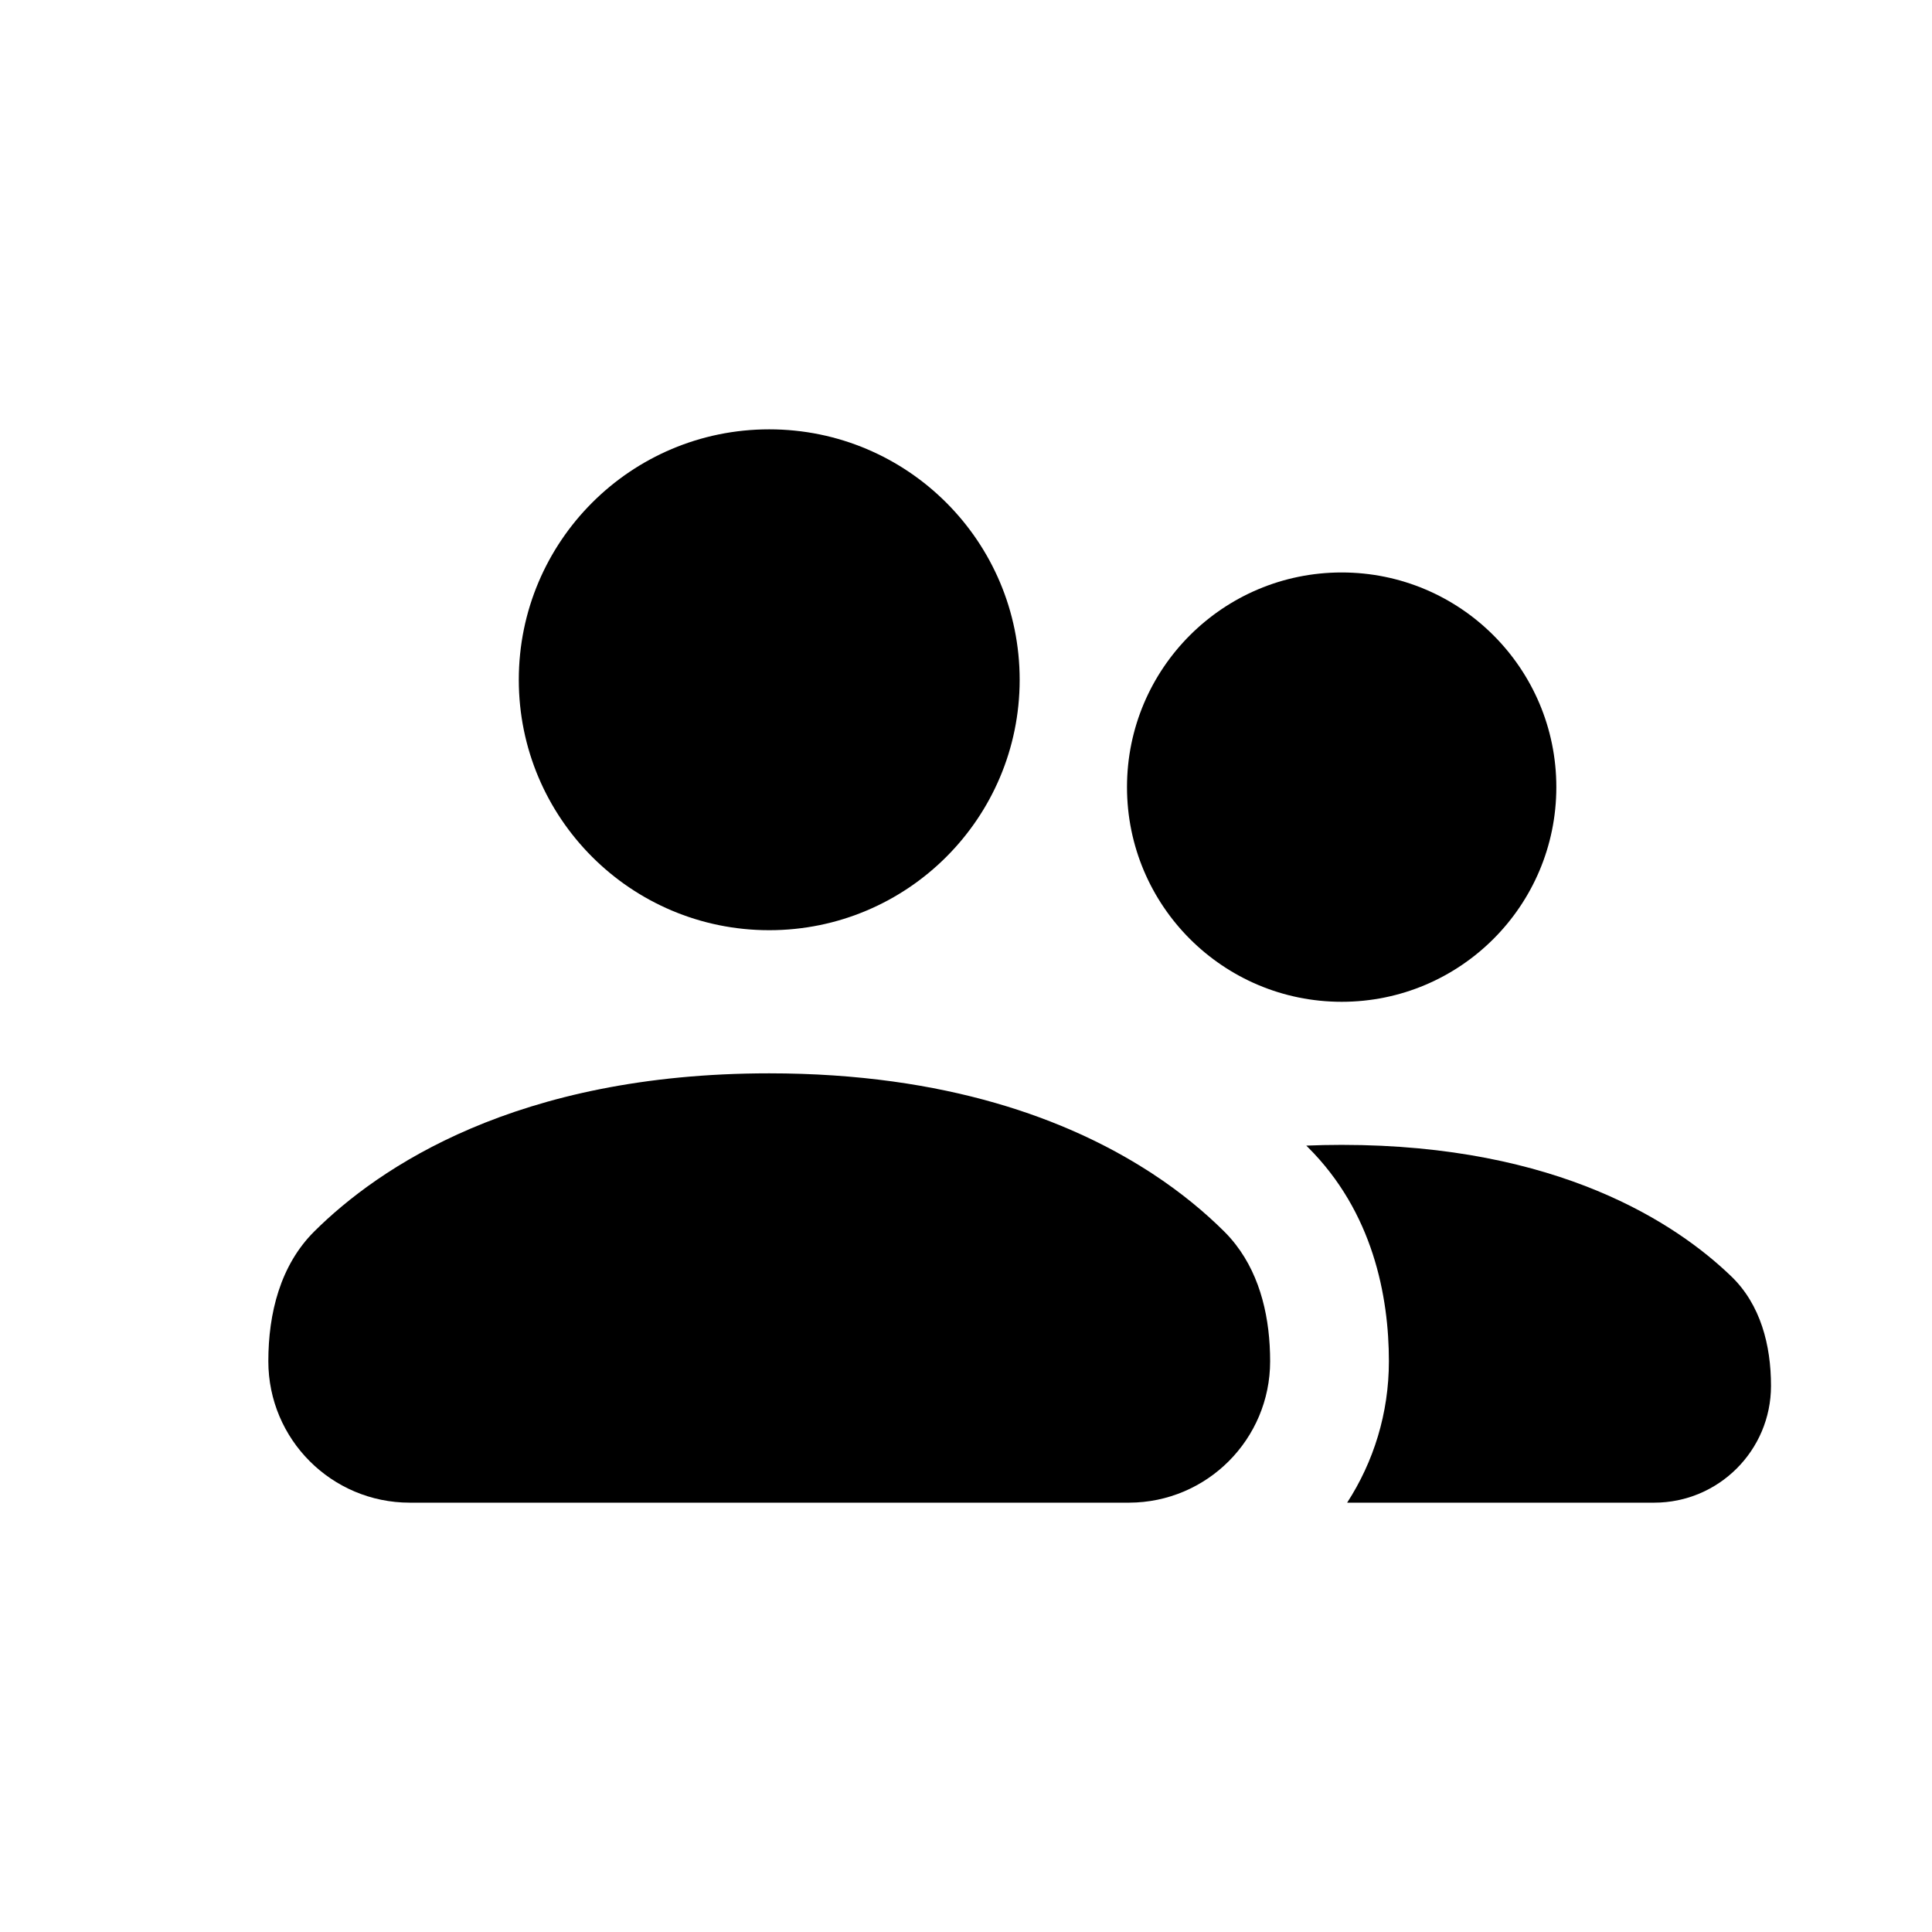
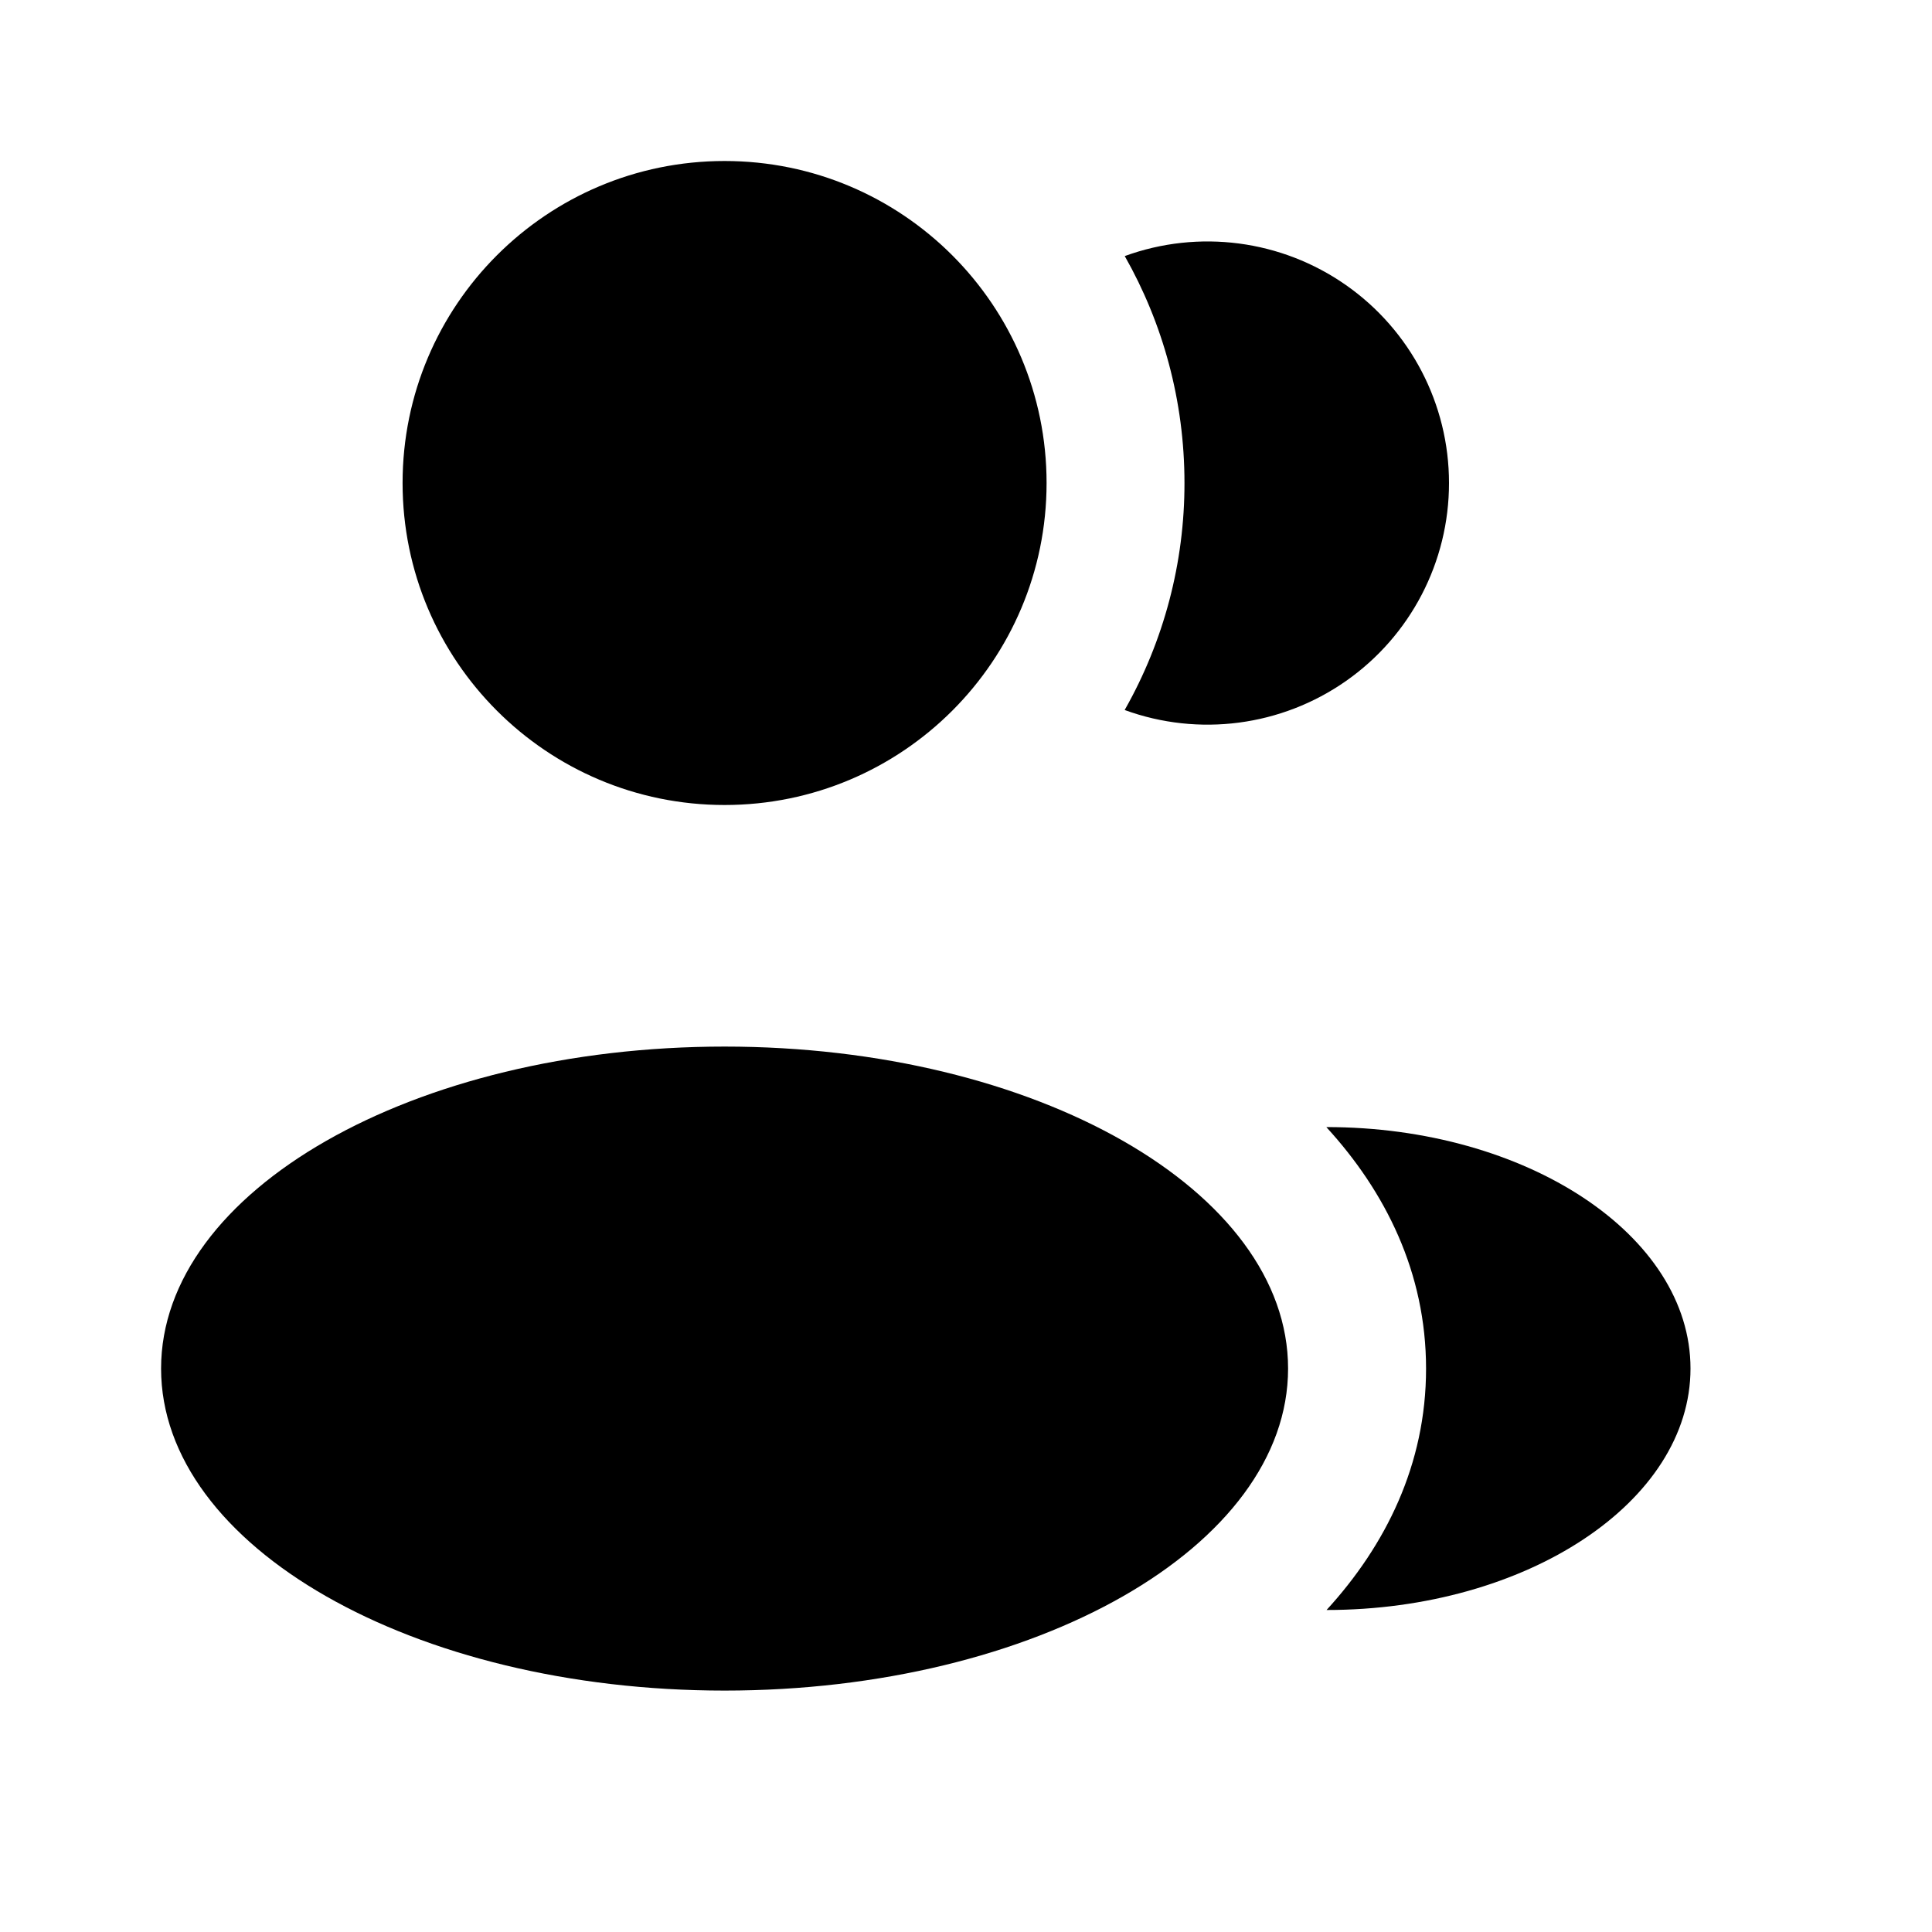
- <svg xmlns="http://www.w3.org/2000/svg" width="36" height="36" viewBox="0 0 36 36" fill="none">
-   <path d="M14.333 17.333C16.911 17.333 19 15.244 19 12.667C19 10.089 16.911 8 14.333 8C11.756 8 9.667 10.089 9.667 12.667C9.667 15.244 11.756 17.333 14.333 17.333Z" fill="black" />
-   <path d="M5 25.365C5 26.82 6.18 28 7.635 28H21.038C22.49 27.997 23.667 26.819 23.667 25.365C23.667 24.582 23.496 23.799 23.028 23.193C22.961 23.106 22.888 23.023 22.808 22.944C22.473 22.611 22.029 22.232 21.459 21.86C21.428 21.84 21.396 21.82 21.365 21.8C19.905 20.871 17.651 20 14.333 20C9.617 20 7.052 21.759 5.858 22.944C5.223 23.575 5 24.47 5 25.365Z" fill="black" />
-   <path d="M25.102 28H30.823C32.025 28 33 27.025 33 25.823C33 25.065 32.806 24.309 32.26 23.783C31.236 22.796 29.037 21.333 25 21.333C24.774 21.333 24.555 21.338 24.341 21.347L24.368 21.374C25.584 22.582 25.88 24.157 25.88 25.365C25.88 26.337 25.594 27.241 25.102 28Z" fill="black" />
-   <path d="M25 18.667C27.209 18.667 29 16.876 29 14.667C29 12.457 27.209 10.667 25 10.667C22.791 10.667 21 12.457 21 14.667C21 16.876 22.791 18.667 25 18.667Z" fill="black" />
+ <svg xmlns="http://www.w3.org/2000/svg" viewBox="0 0 24 24">
+   <g fill="currentColor">
+     <circle cx="9.001" cy="6" r="4" />
+     <ellipse cx="9.001" cy="17.001" rx="7" ry="4" />
+     <path d="M21 17c0 1.657-2.036 3-4.521 3c.732-.8 1.236-1.805 1.236-2.998c0-1.195-.505-2.2-1.239-3.001C18.962 14 21 15.344 21 17M18 6a3 3 0 0 1-4.029 2.82A5.7 5.7 0 0 0 14.714 6c0-1.025-.27-1.987-.742-2.819A3 3 0 0 1 18 6.001" />
+   </g>
</svg>
